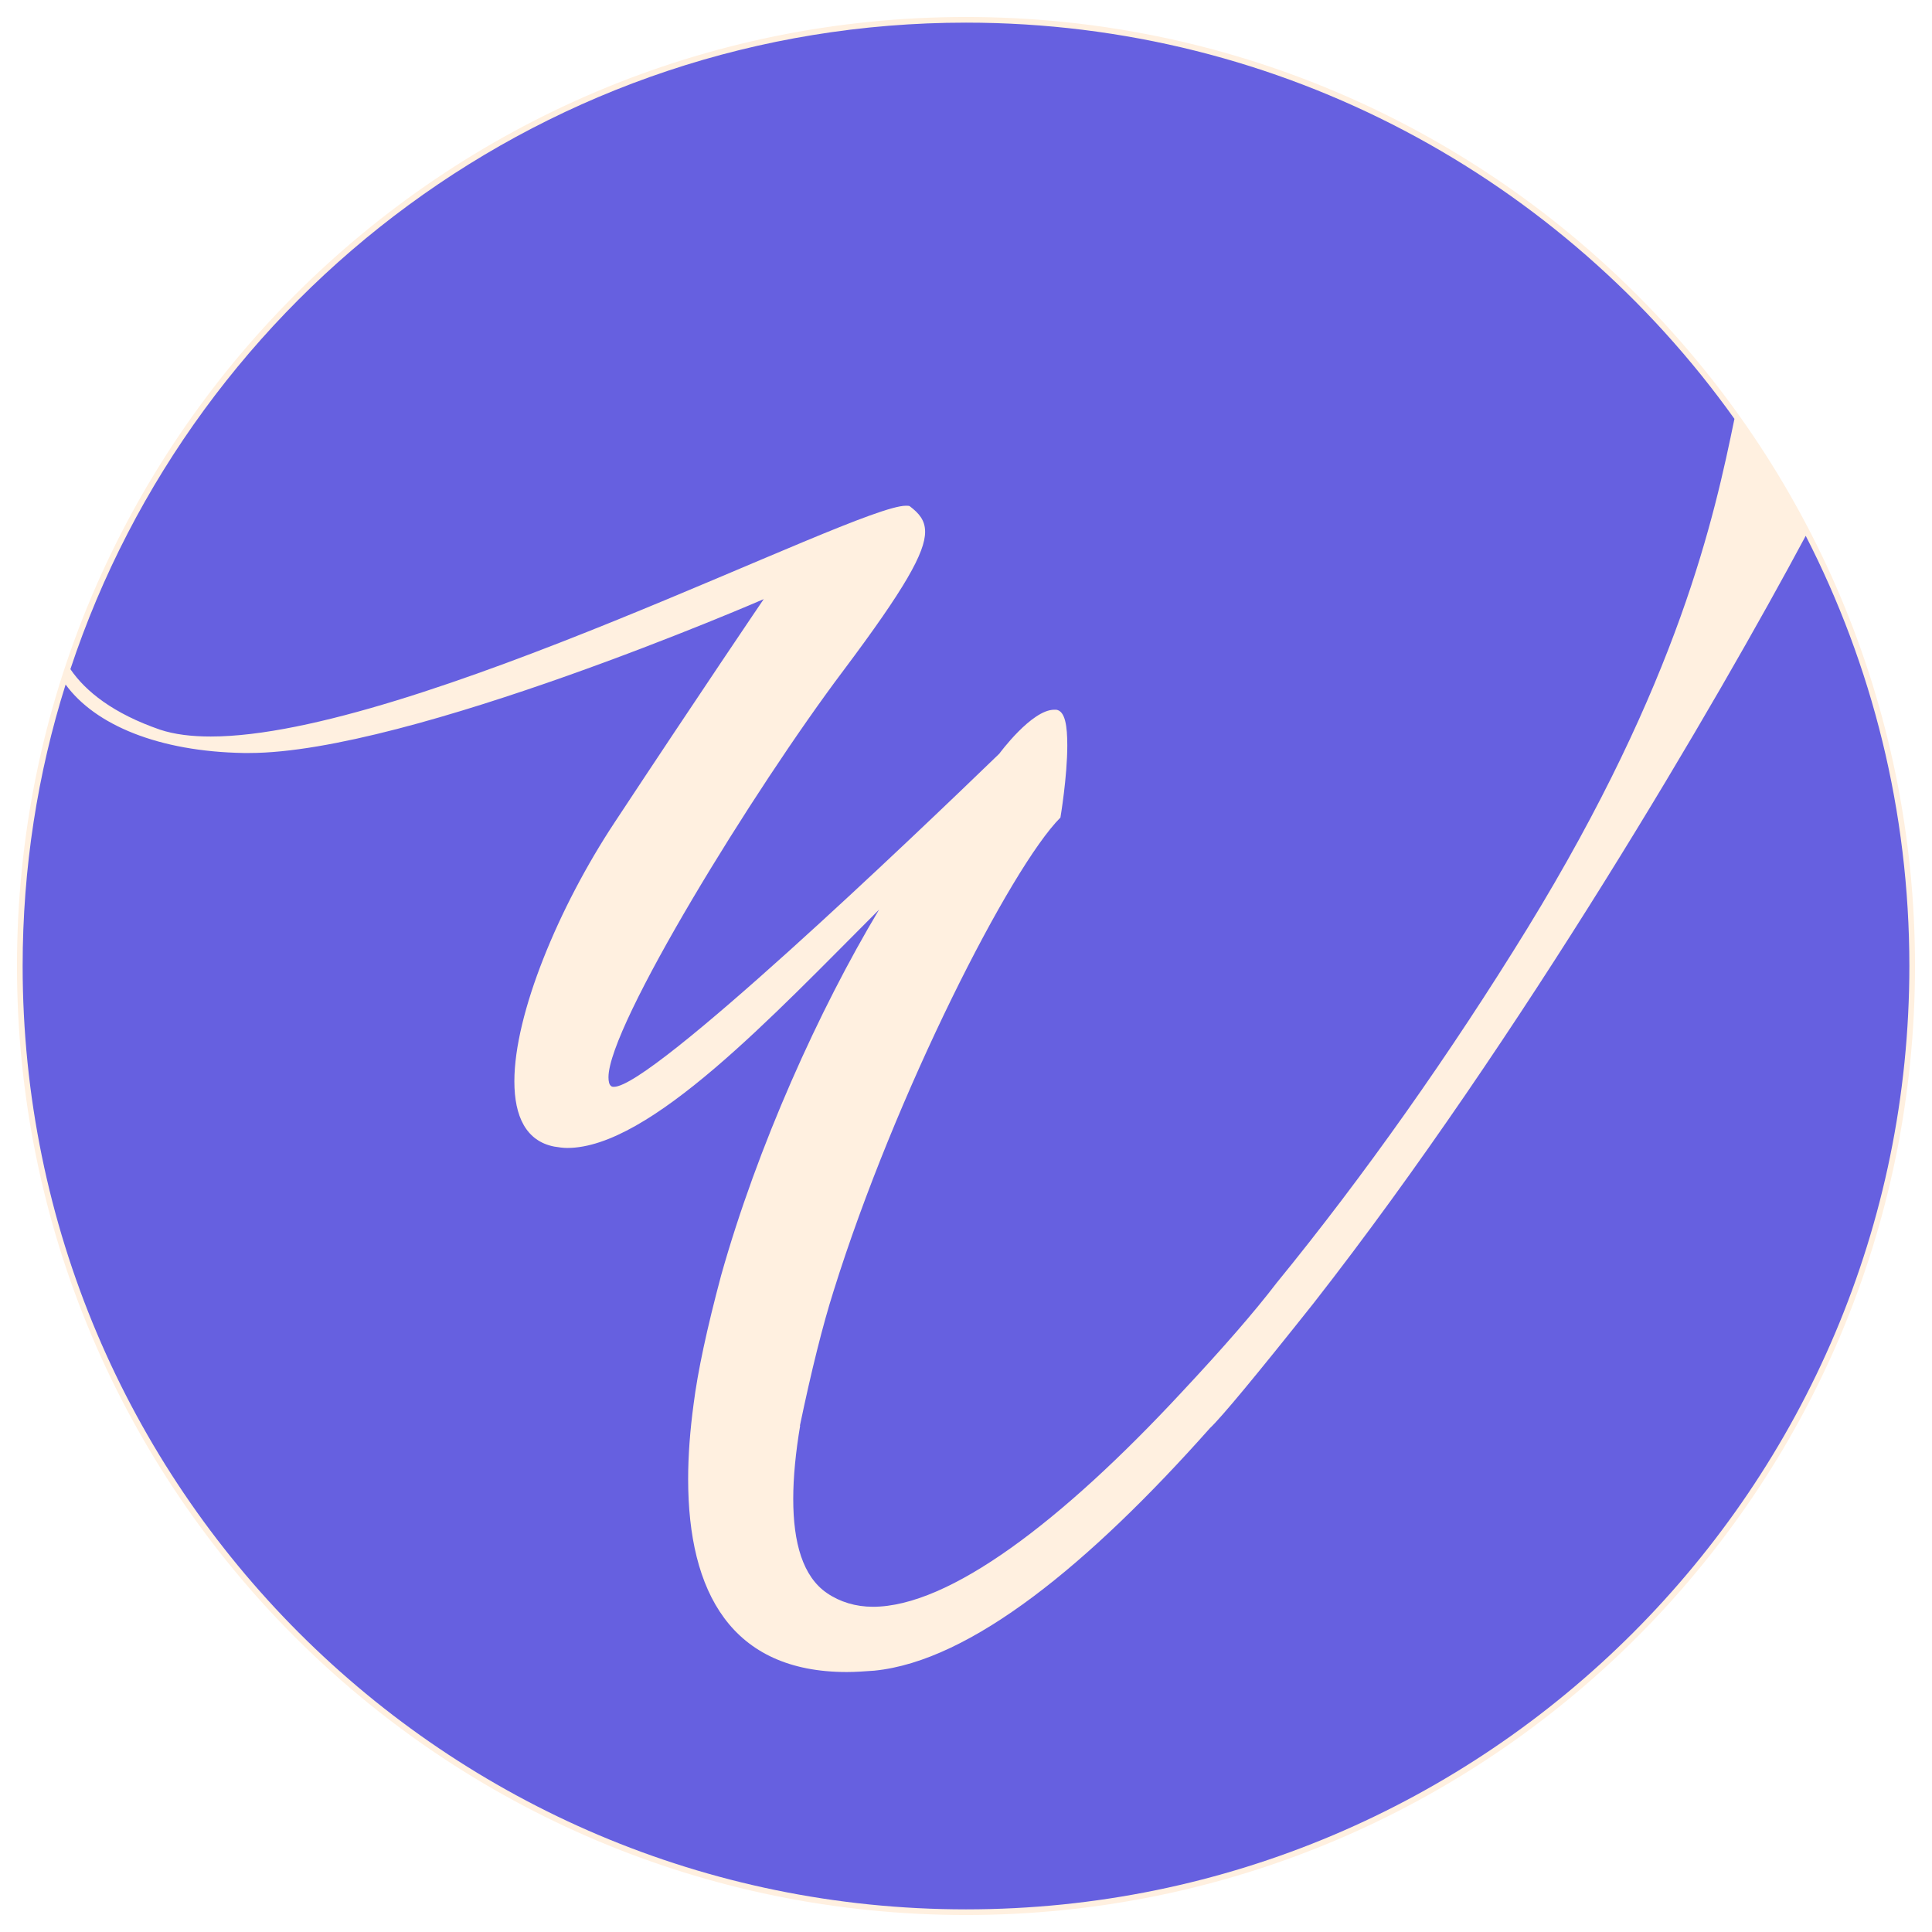
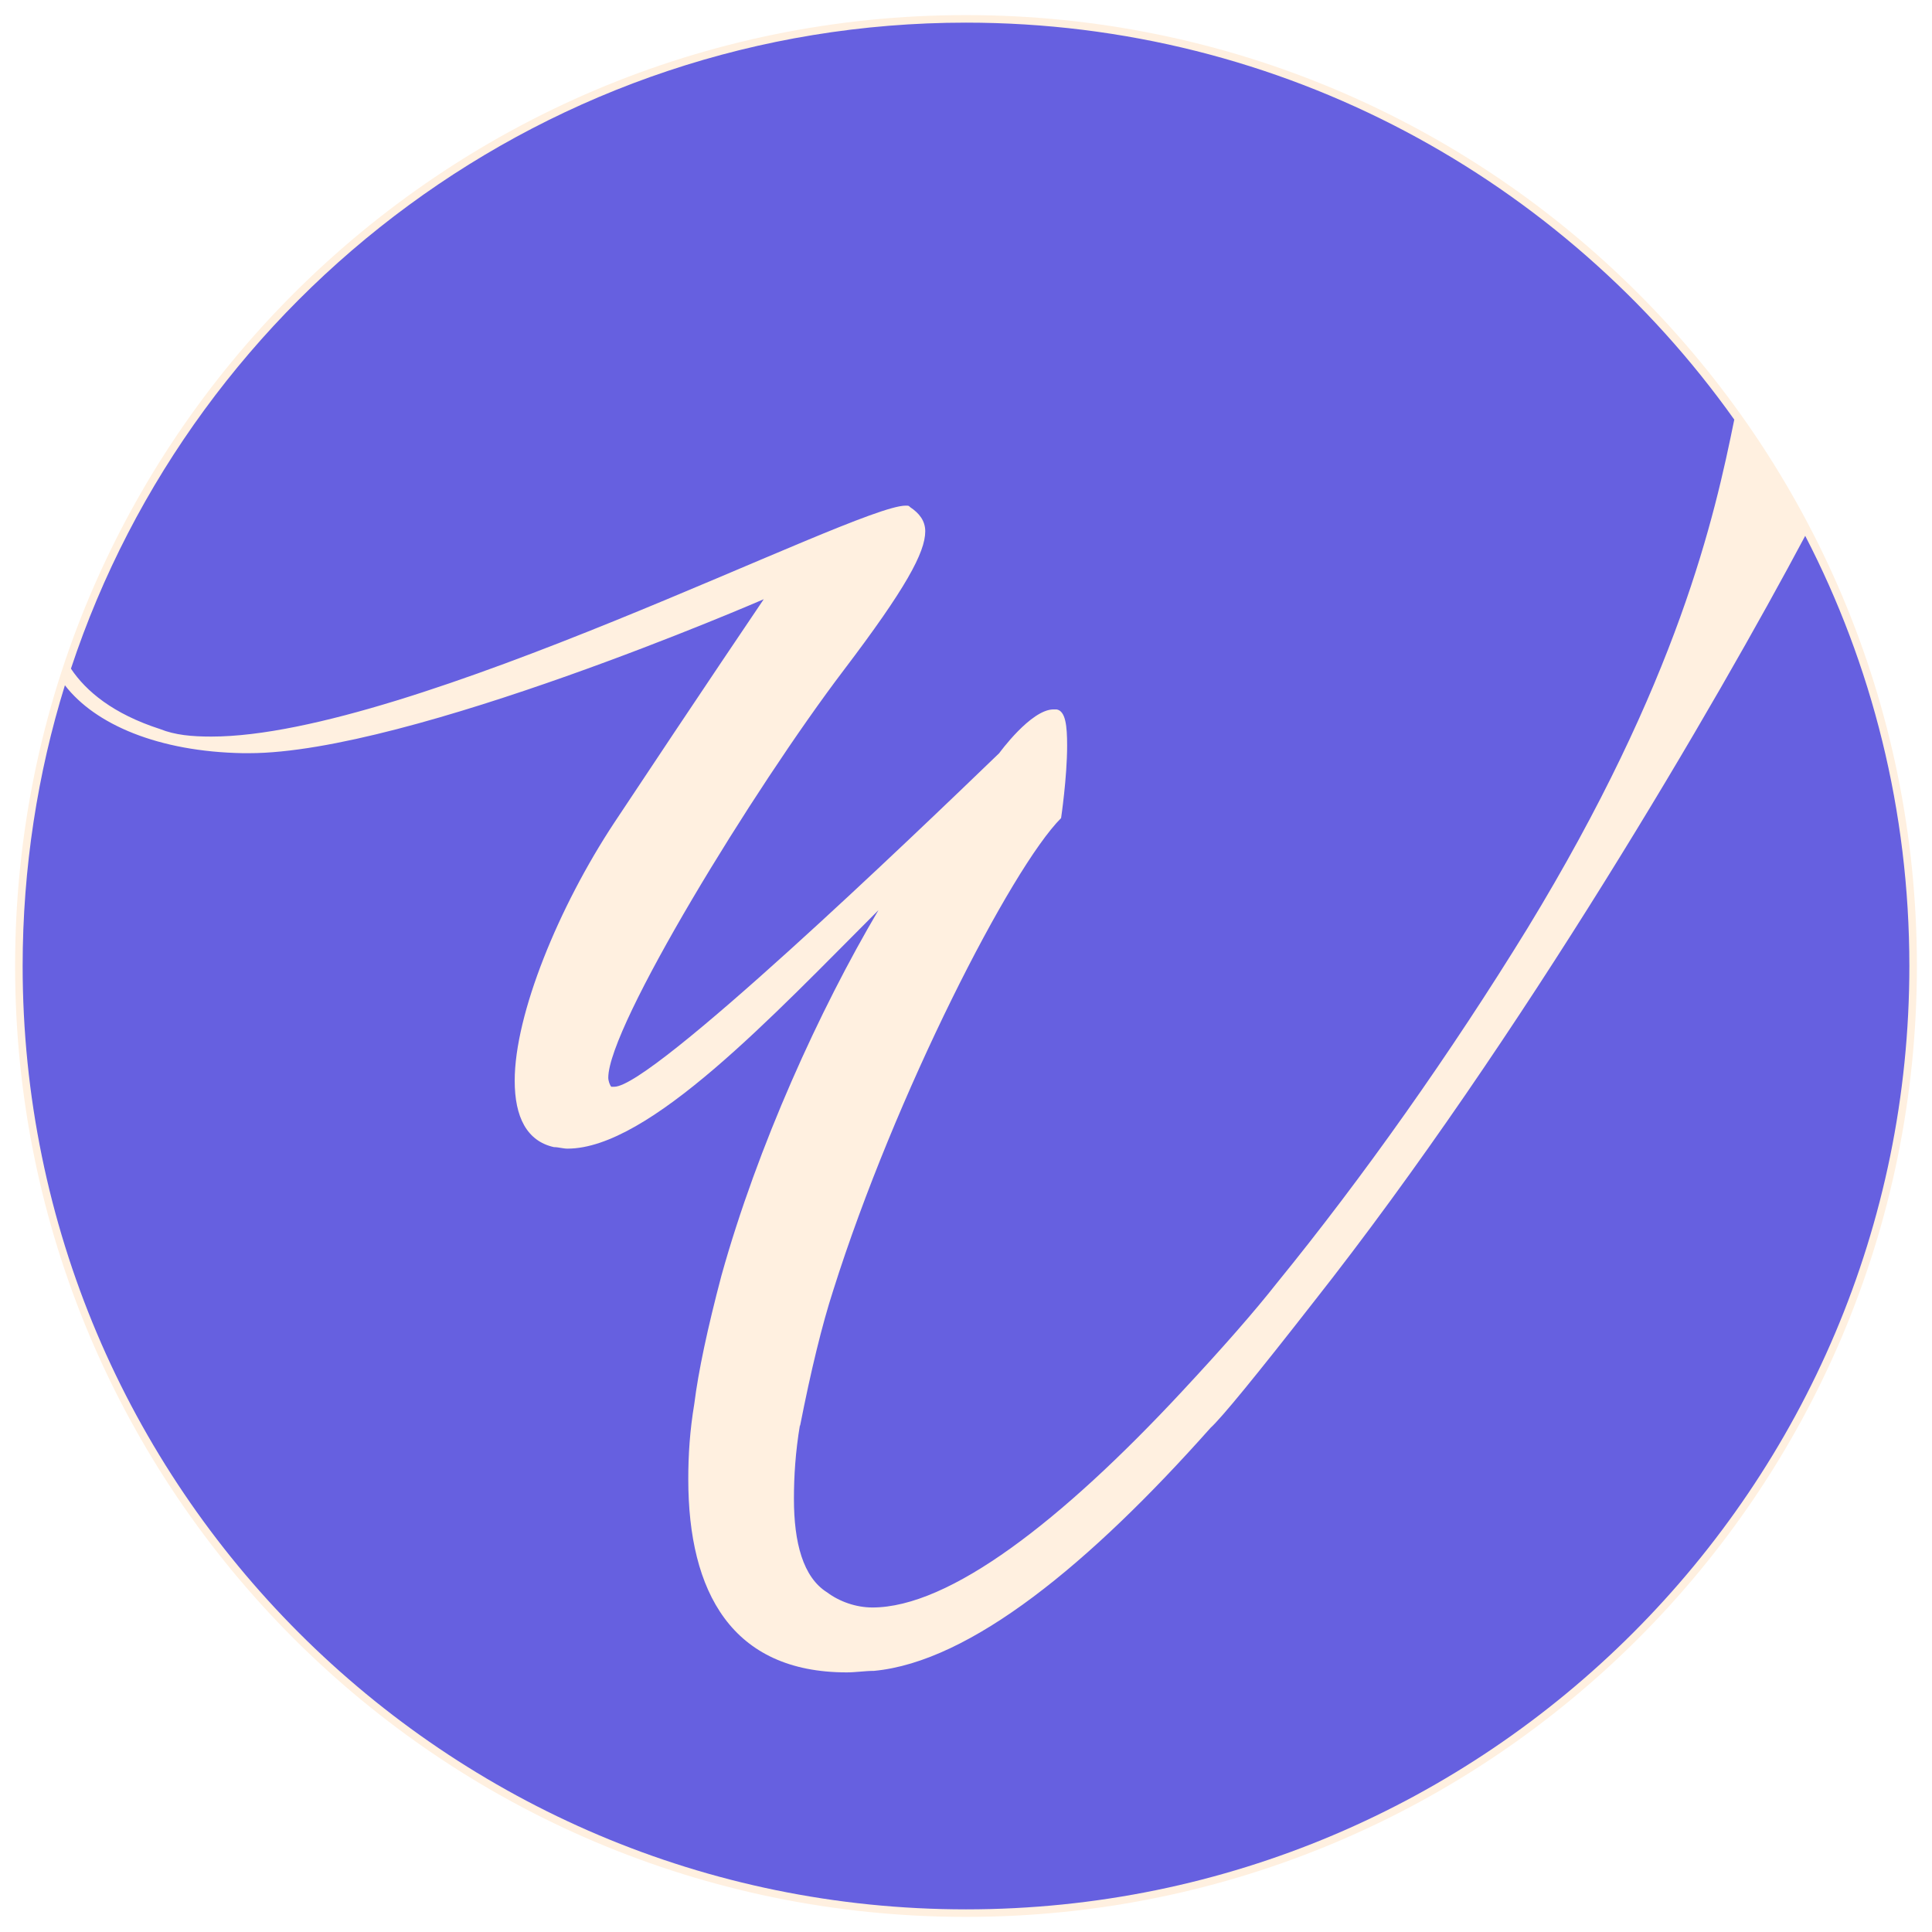
- <svg xmlns="http://www.w3.org/2000/svg" style="isolation:isolate" viewBox="0 0 128 128" width="128pt" height="128pt">
-   <g style="isolation:isolate">
-     <g>
-       <circle vector-effect="non-scaling-stroke" cx="64" cy="64" r="62.5" fill="rgb(255,240,224)" stroke-width="1" stroke="rgb(255,240,224)" stroke-linejoin="miter" stroke-linecap="square" stroke-miterlimit="3" />
-       <g>
-         <path d=" M 87.028 86.342 C 100.75 68.789 113.821 46.368 119.634 35.499 L 119.634 35.499 C 124.021 44.049 126.5 53.737 126.5 64 C 126.5 98.495 98.495 126.5 64 126.5 C 29.505 126.5 1.5 98.495 1.5 64 C 1.5 57.504 2.493 51.238 4.347 45.352 L 4.347 45.352 C 6.302 48.032 10.51 49.791 16.148 49.888 L 16.513 49.888 C 27.116 49.888 50.598 39.694 50.598 39.694 C 50.598 39.694 46.365 45.929 40.722 54.484 C 36.991 60.127 34.078 67.18 34.078 71.641 C 34.078 73.961 34.852 75.6 36.718 75.964 C 36.991 76.009 37.309 76.055 37.582 76.055 C 43.043 76.055 51.189 67.317 58.242 60.264 C 54.266 66.899 50.181 75.939 47.766 84.535 C 47.766 84.535 47.767 84.535 47.767 84.534 Q 46.358 89.812 45.952 93.031 Q 45.952 93.031 45.952 93.032 C 45.719 94.761 45.591 96.423 45.591 97.989 C 45.591 105.497 48.459 110.776 56.104 110.776 C 56.695 110.776 57.287 110.731 57.924 110.686 C 64.317 110.053 72.164 103.62 80.162 94.617 C 80.162 94.617 80.162 94.617 80.162 94.617 L 80.162 94.617 Q 81.298 93.552 87.028 86.342 L 87.028 86.342 Z  M 84.583 84.991 C 84.583 84.991 84.583 84.991 84.583 84.991 C 90.336 77.951 96.099 69.792 101.201 61.492 C 111.243 45.122 113.585 34.195 114.911 27.751 C 103.571 11.866 84.987 1.5 64 1.5 C 36.375 1.5 12.912 19.461 4.664 44.333 C 5.67 45.811 7.511 47.275 10.597 48.341 C 11.552 48.659 12.69 48.796 13.964 48.796 C 27.207 48.796 56.604 33.506 60.018 33.506 C 60.153 33.506 60.245 33.506 60.29 33.551 C 60.882 34.006 61.291 34.461 61.291 35.235 C 61.291 36.6 59.972 38.966 55.876 44.427 C 49.914 52.346 40.313 67.954 40.313 71.368 C 40.313 71.641 40.358 71.868 40.494 71.959 C 40.54 72.005 40.631 72.005 40.676 72.005 C 43.179 72.005 60.609 55.349 66.206 49.934 C 66.206 49.934 68.345 47.021 69.846 47.021 L 69.983 47.021 C 70.575 47.112 70.711 48.113 70.711 49.388 C 70.711 51.481 70.256 54.166 70.256 54.166 C 66.964 57.458 59.305 72.473 55.224 85.544 C 55.224 85.544 55.224 85.544 55.224 85.543 Q 55.224 85.544 55.224 85.544 Q 54.149 88.936 52.995 94.459 C 53.001 94.455 53.007 94.452 53.013 94.448 C 52.717 96.211 52.554 97.849 52.554 99.309 C 52.554 102.221 53.191 104.451 54.784 105.543 C 55.648 106.135 56.695 106.453 57.832 106.453 C 62.889 106.453 70.335 100.806 78.291 92.237 L 78.291 92.237 L 78.291 92.237 C 78.291 92.237 78.291 92.237 78.291 92.237 L 78.291 92.237 Q 82.417 87.828 84.583 84.991 Z " fill-rule="evenodd" fill="rgb(102,96,224)" />
-       </g>
-     </g>
+ <svg xmlns="http://www.w3.org/2000/svg" id="favicon" viewBox="0 0 128 128" width="128" height="128" class="a">
+   <style>.a{isolation:isolate;}</style>
+   <g class="a">
+     <circle vector-effect="non-scaling-stroke" cx="64" cy="64" r="62.5" style="fill:rgb(255,240,224);stroke:rgb(255,240,224)" />
+     <path d="M87 86.3C100.8 68.8 113.8 46.4 119.6 35.5L119.6 35.5C124 44 126.5 53.7 126.5 64 126.5 98.5 98.5 126.5 64 126.5 29.5 126.5 1.5 98.5 1.5 64 1.5 57.5 2.5 51.2 4.3 45.4L4.3 45.4C6.3 48 10.5 49.8 16.1 49.9L16.5 49.9C27.1 49.9 50.6 39.7 50.6 39.7 50.6 39.7 46.4 45.9 40.7 54.5 37 60.1 34.1 67.2 34.1 71.6 34.1 74 34.9 75.6 36.7 76 37 76 37.3 76.1 37.6 76.1 43 76.1 51.2 67.3 58.2 60.3 54.3 66.9 50.2 75.9 47.8 84.5 47.8 84.5 47.8 84.5 47.8 84.5Q46.4 89.8 46 93 46 93 46 93C45.7 94.8 45.6 96.4 45.6 98 45.6 105.5 48.5 110.8 56.1 110.8 56.7 110.8 57.3 110.7 57.9 110.7 64.3 110.1 72.2 103.6 80.2 94.6 80.2 94.6 80.2 94.6 80.2 94.6L80.2 94.6Q81.3 93.6 87 86.3L87 86.3ZM84.6 85C84.6 85 84.6 85 84.6 85 90.3 78 96.1 69.8 101.2 61.5 111.2 45.1 113.6 34.2 114.9 27.8 103.6 11.9 85 1.5 64 1.5 36.4 1.5 12.9 19.5 4.7 44.3 5.7 45.8 7.5 47.3 10.6 48.3 11.6 48.7 12.7 48.8 14 48.8 27.2 48.8 56.6 33.5 60 33.5 60.2 33.5 60.2 33.5 60.3 33.6 60.9 34 61.3 34.5 61.3 35.2 61.3 36.6 60 39 55.9 44.4 49.9 52.3 40.3 68 40.3 71.4 40.3 71.6 40.4 71.9 40.5 72 40.5 72 40.6 72 40.7 72 43.2 72 60.6 55.3 66.2 49.9 66.2 49.9 68.3 47 69.8 47L70 47C70.6 47.1 70.7 48.1 70.7 49.4 70.7 51.5 70.3 54.2 70.3 54.2 67 57.5 59.3 72.5 55.2 85.5 55.2 85.5 55.2 85.5 55.2 85.5Q55.2 85.5 55.2 85.5 54.1 88.9 53 94.5C53 94.5 53 94.5 53 94.4 52.7 96.2 52.6 97.8 52.6 99.3 52.6 102.2 53.2 104.5 54.8 105.5 55.6 106.1 56.7 106.5 57.8 106.5 62.9 106.5 70.3 100.8 78.3 92.2L78.3 92.2 78.3 92.2C78.3 92.2 78.3 92.2 78.3 92.2L78.3 92.2Q82.4 87.8 84.6 85Z" fill="rgb(102,96,224)" />
  </g>
</svg>
